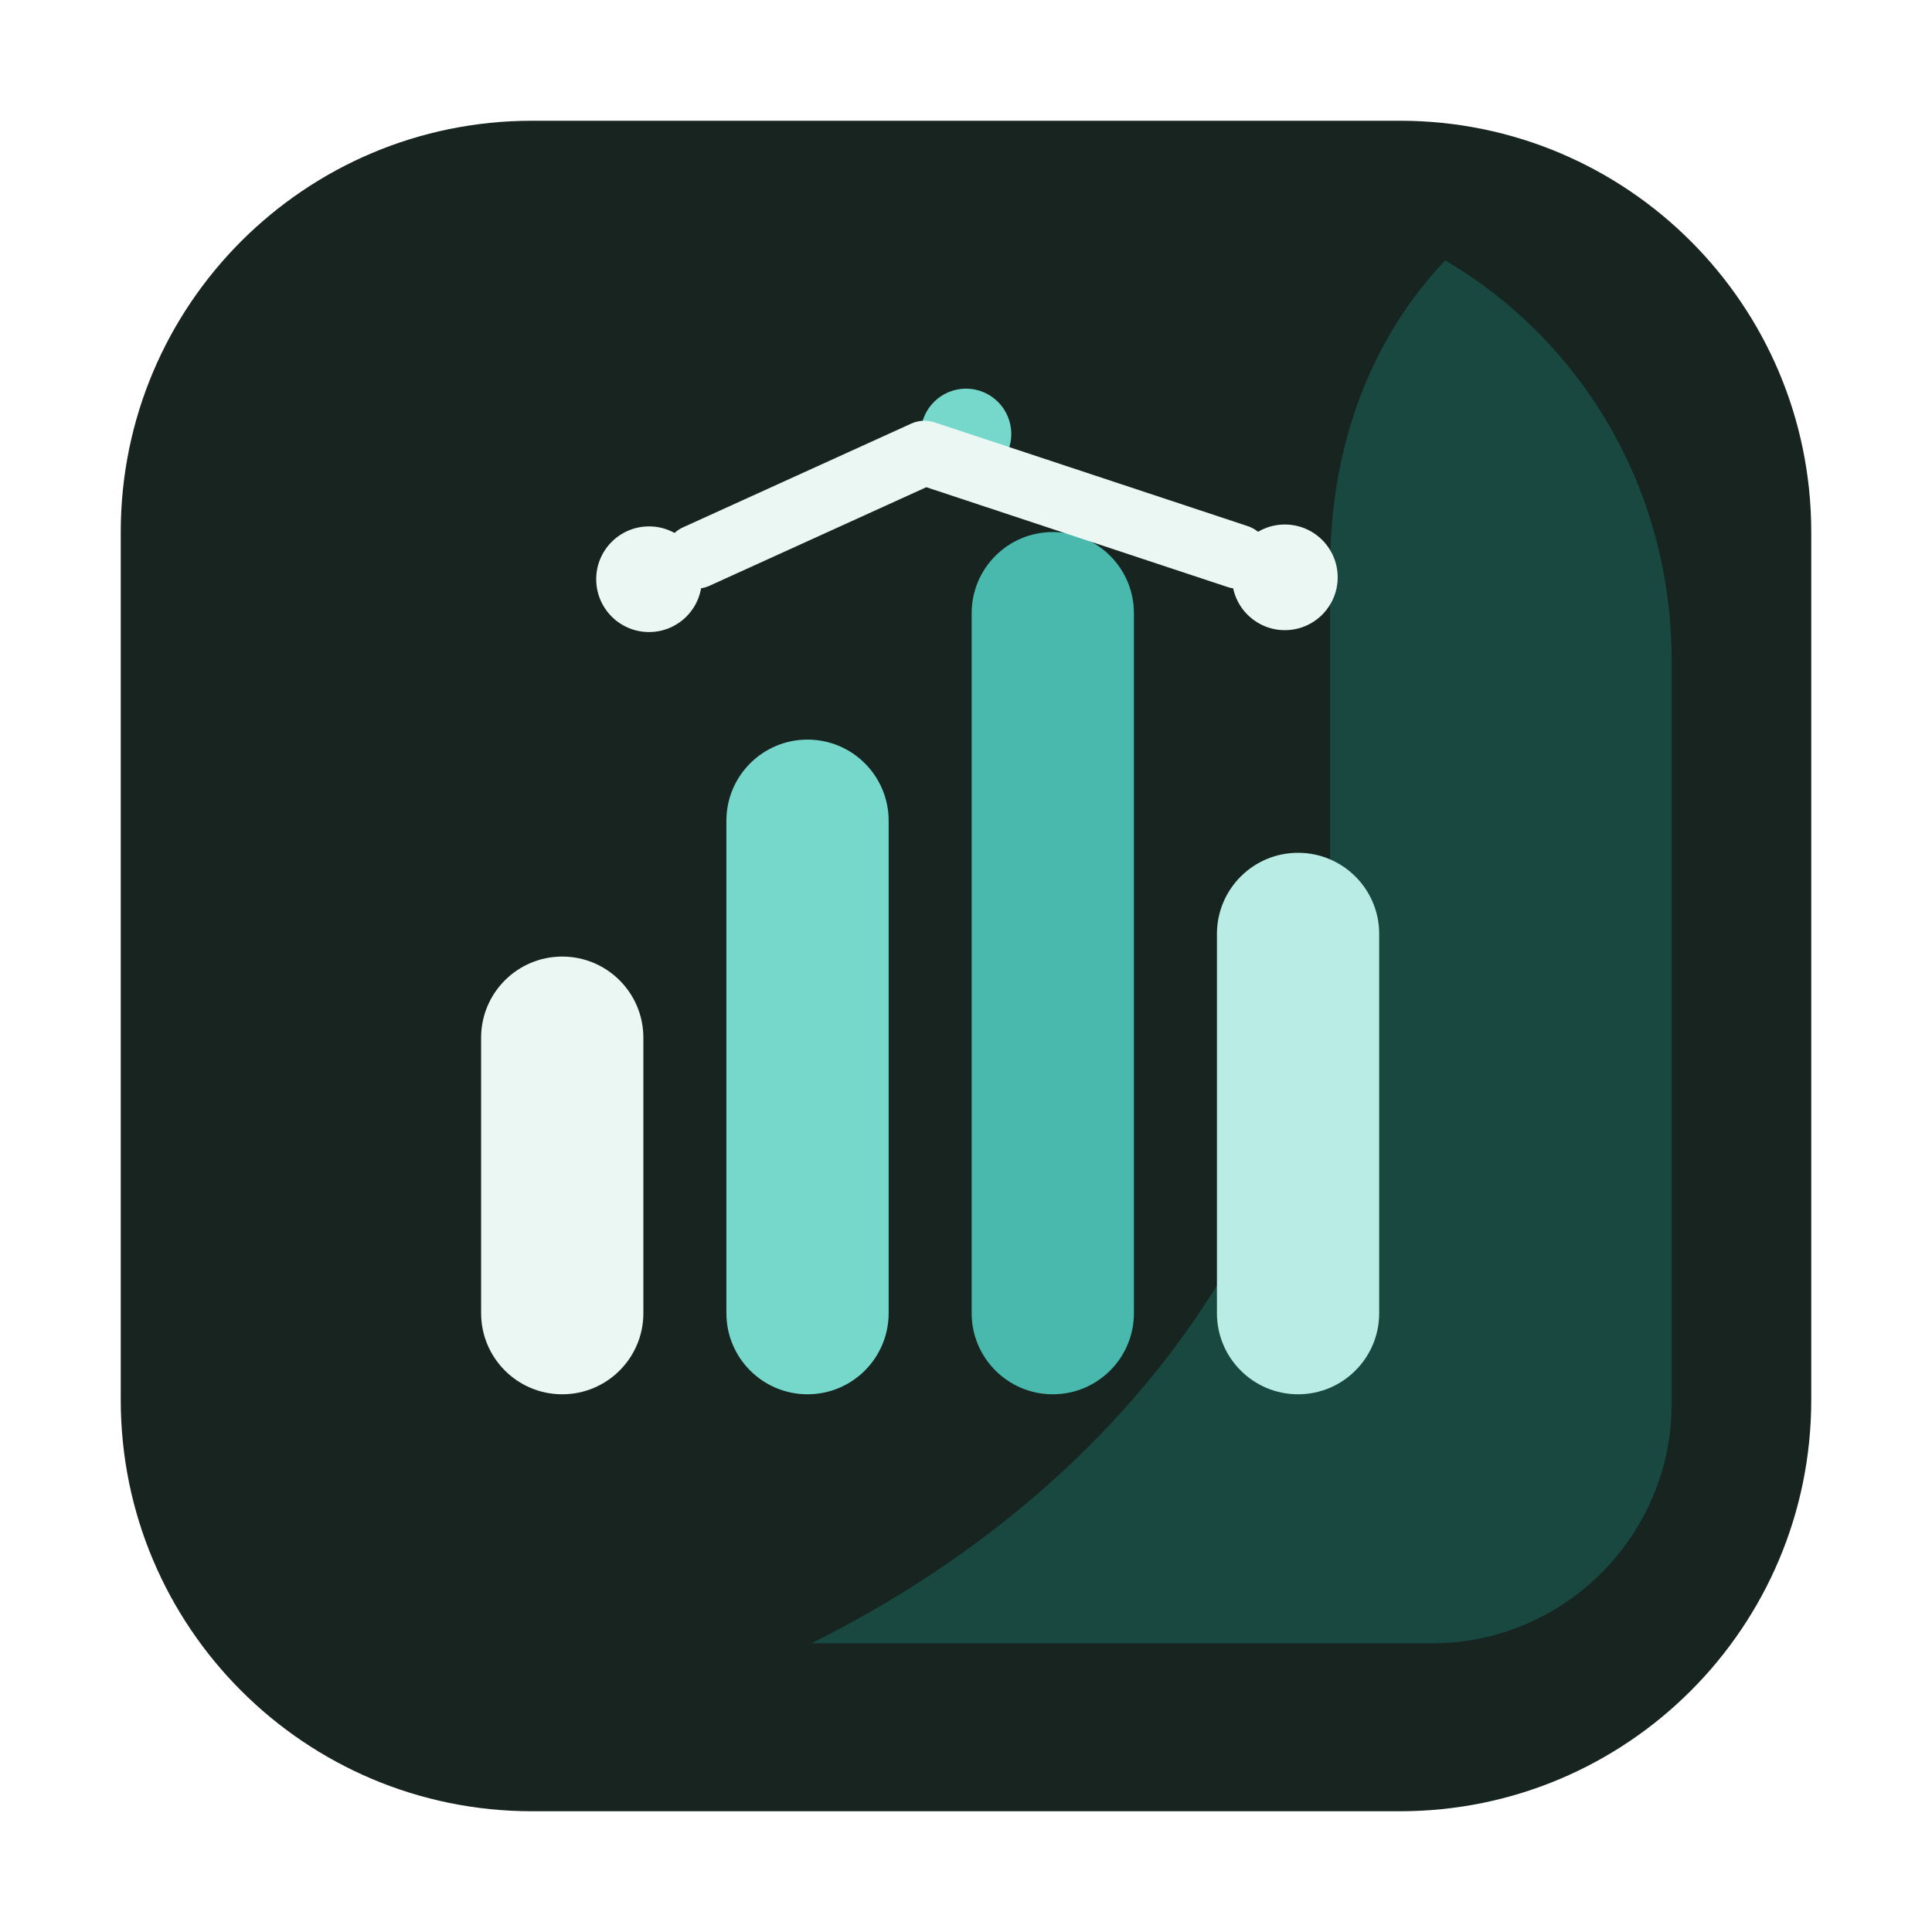
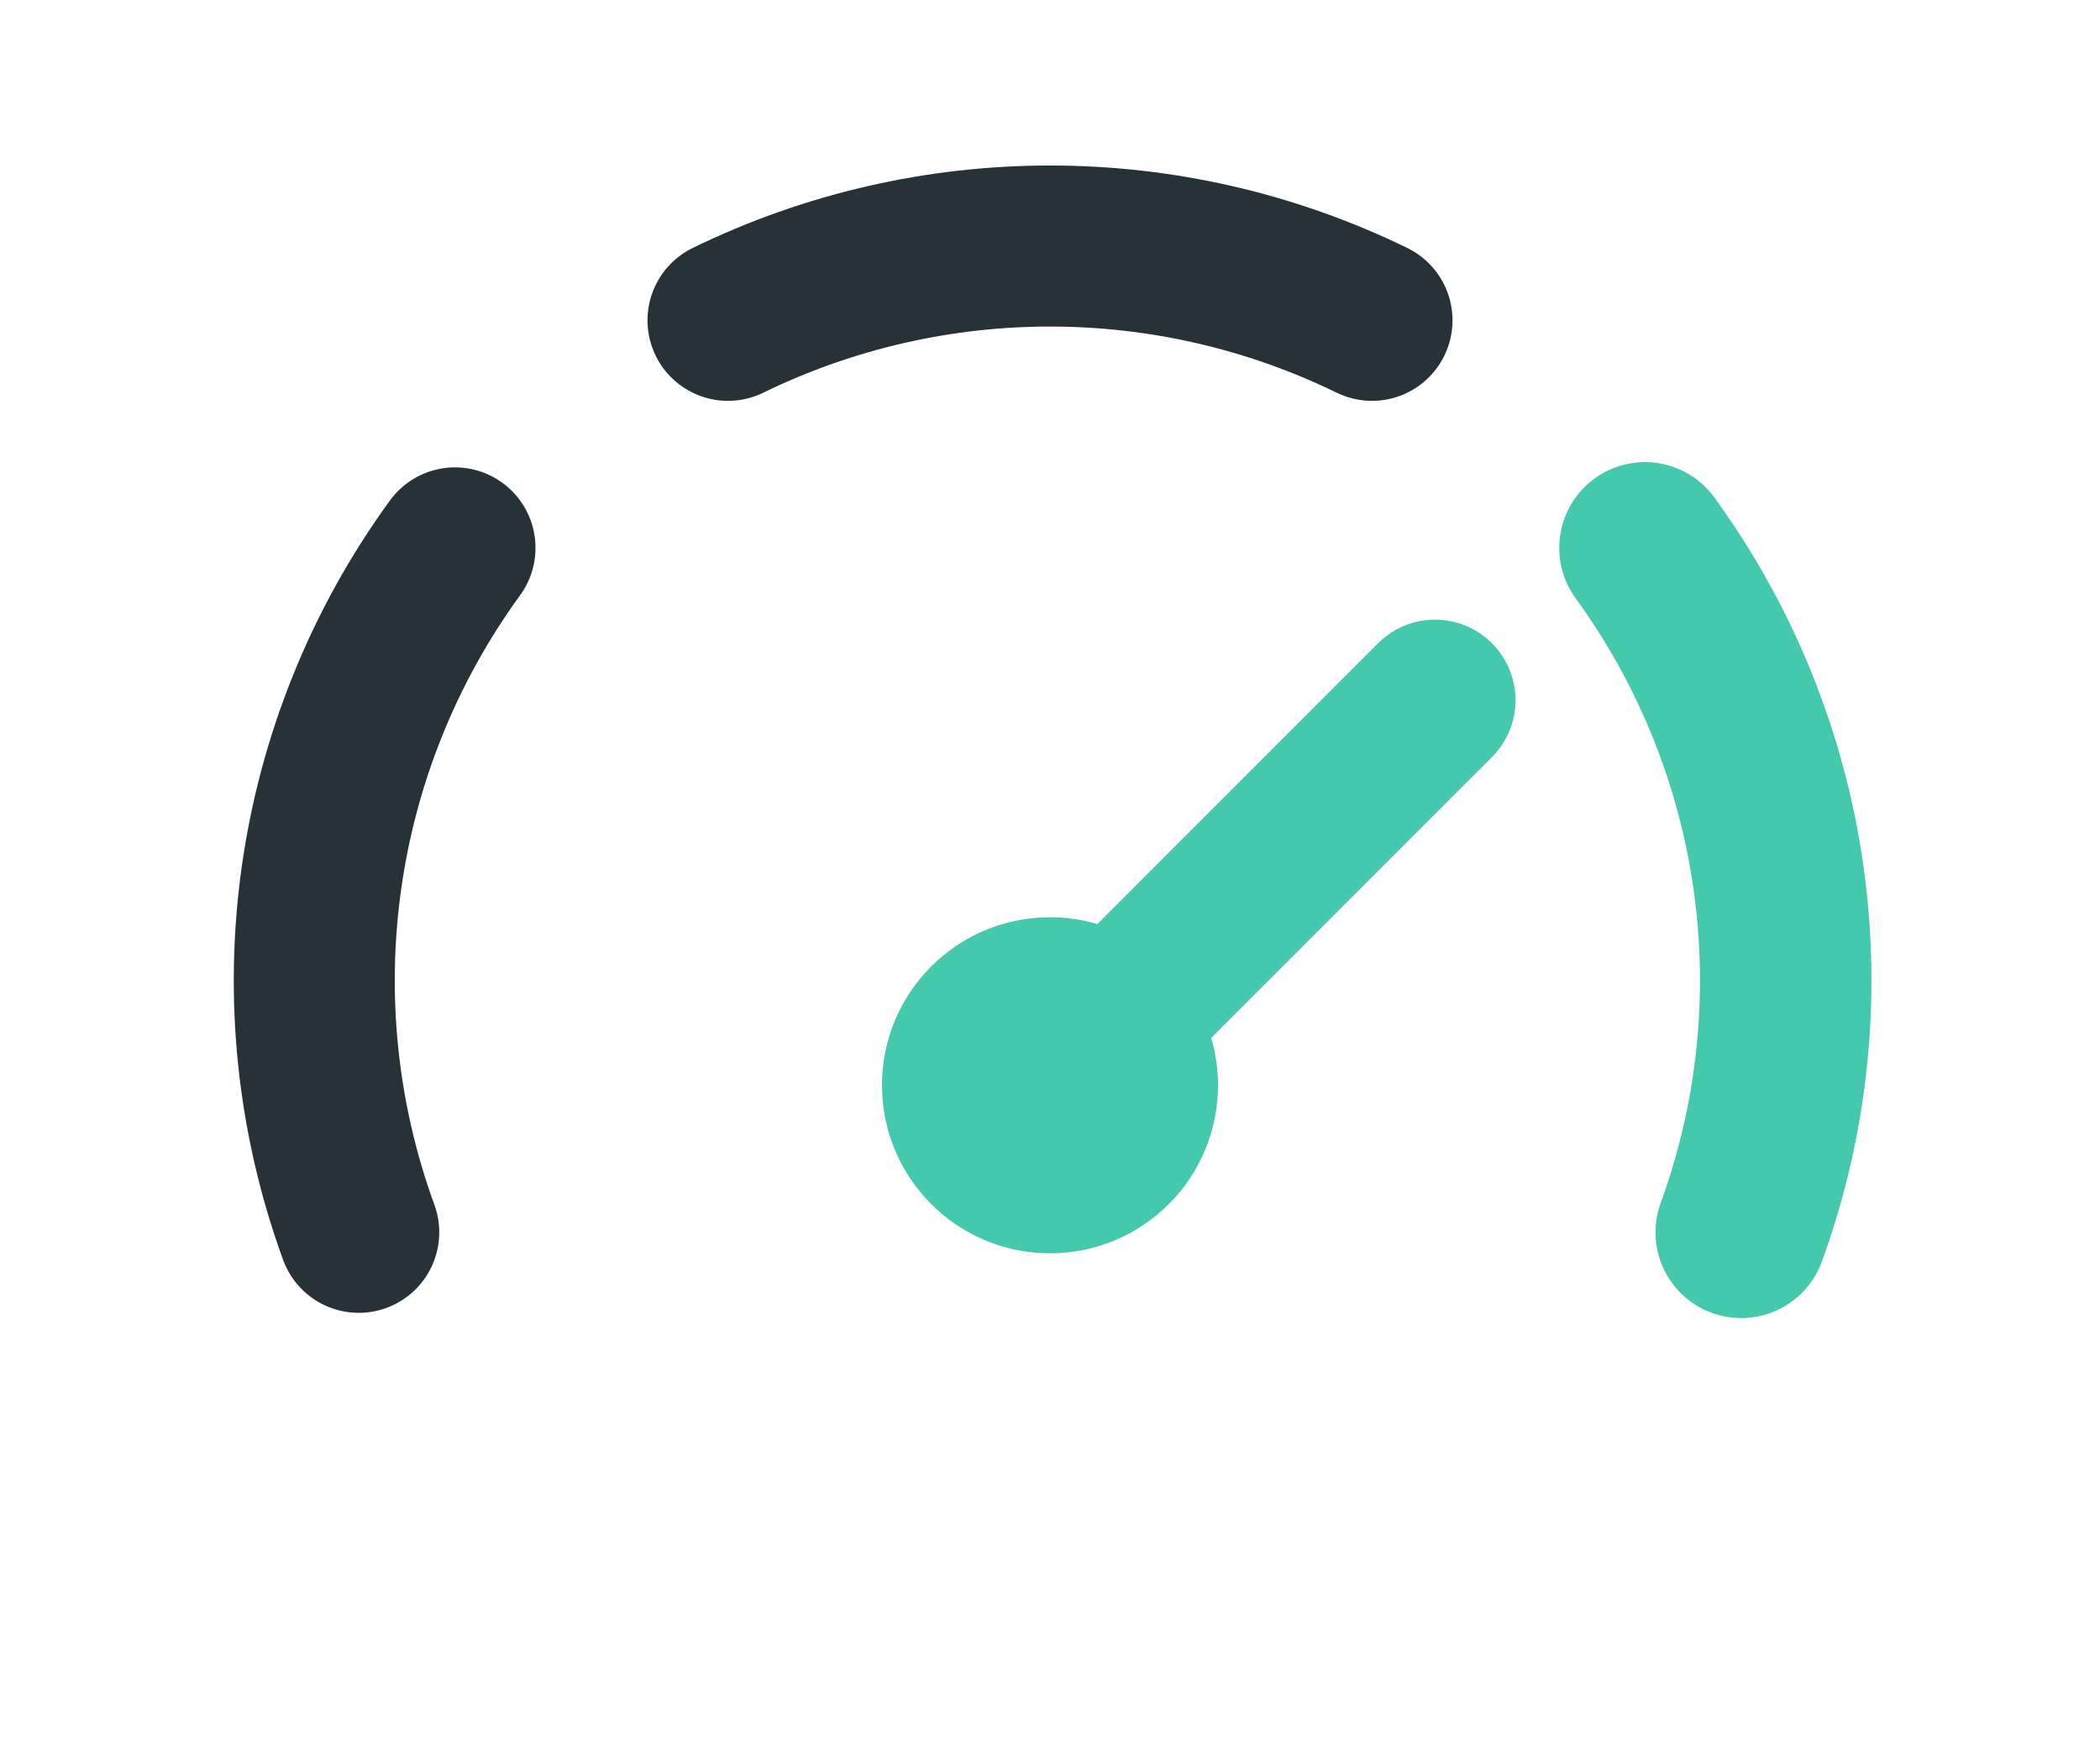
- <svg xmlns="http://www.w3.org/2000/svg" width="1024" height="1024" viewBox="0 0 1024 1024" fill="none">
-   <rect x="64" y="64" width="896" height="896" rx="218" fill="#172420" />
-   <path d="M766 138C839 181 886 260 886 350V744C886 814 829 871 759 871H430C595 789 705 642 705 475V301C705 234 728 178 766 138Z" fill="#1F8F83" fill-opacity="0.34" />
-   <rect x="255" y="507" width="86" height="232" rx="43" fill="#EAF7F3" />
-   <rect x="385" y="392" width="86" height="347" rx="43" fill="#75D8CB" />
-   <rect x="515" y="282" width="86" height="457" rx="43" fill="#49B9AE" />
-   <rect x="645" y="452" width="86" height="287" rx="43" fill="#B9ECE4" />
-   <circle cx="344" cy="307" r="28" fill="#EAF7F3" />
-   <circle cx="512" cy="230" r="24" fill="#75D8CB" />
-   <circle cx="681" cy="306" r="28" fill="#EAF7F3" />
-   <path d="M369 295L490 240L656 295" stroke="#EAF7F3" stroke-width="34" stroke-linecap="round" stroke-linejoin="round" />
+ <svg xmlns="http://www.w3.org/2000/svg" width="120" height="100" viewBox="0 0 120 100" fill="none">
+   <g stroke="#263138" stroke-width="9.2" stroke-linecap="round">
+     <path d="M20.5 70.4A42 42 0 0 1 26 31.3" />
+     <path d="M41.6 18.3A42 42 0 0 1 78.4 18.3" />
+   </g>
+   <path d="M94 31.3A42 42 0 0 1 99.5 70.4" stroke="#45C9AC" stroke-width="9.8" stroke-linecap="round" />
+   <path d="M60 62L82 40" stroke="#45C9AC" stroke-width="9.2" stroke-linecap="round" />
+   <circle cx="60" cy="62" r="9.6" fill="#45C9AC" />
</svg>
